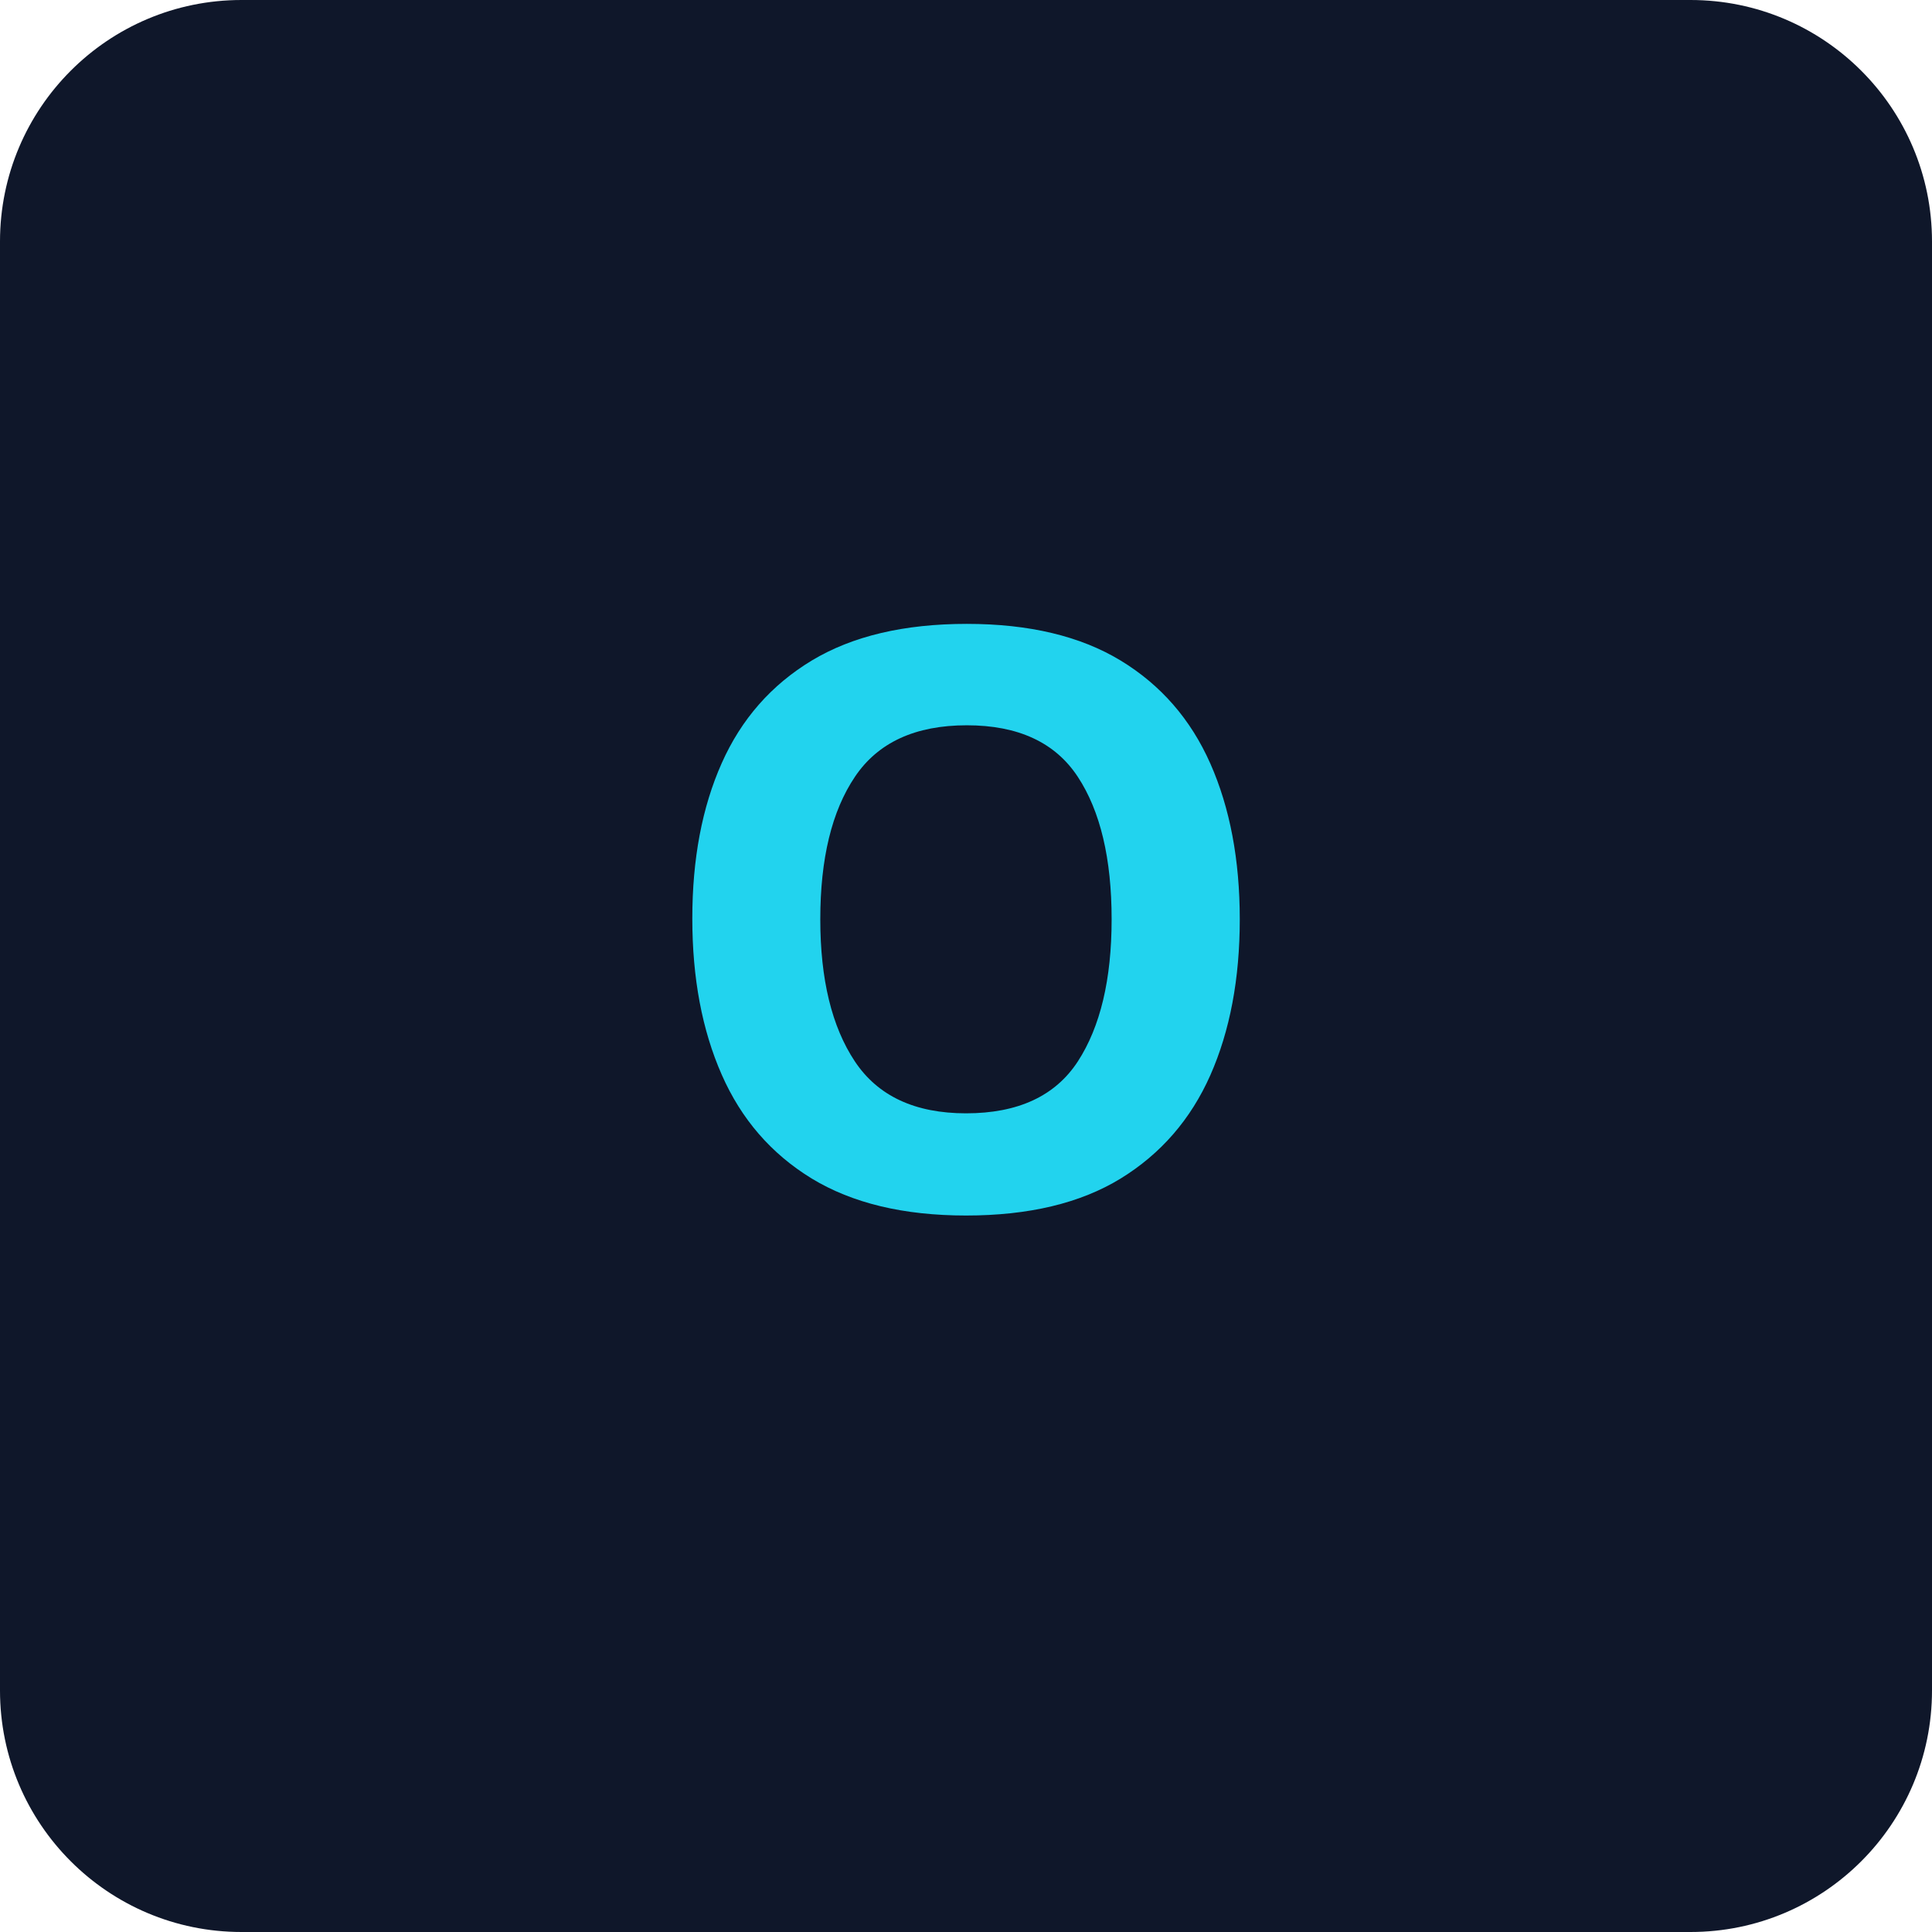
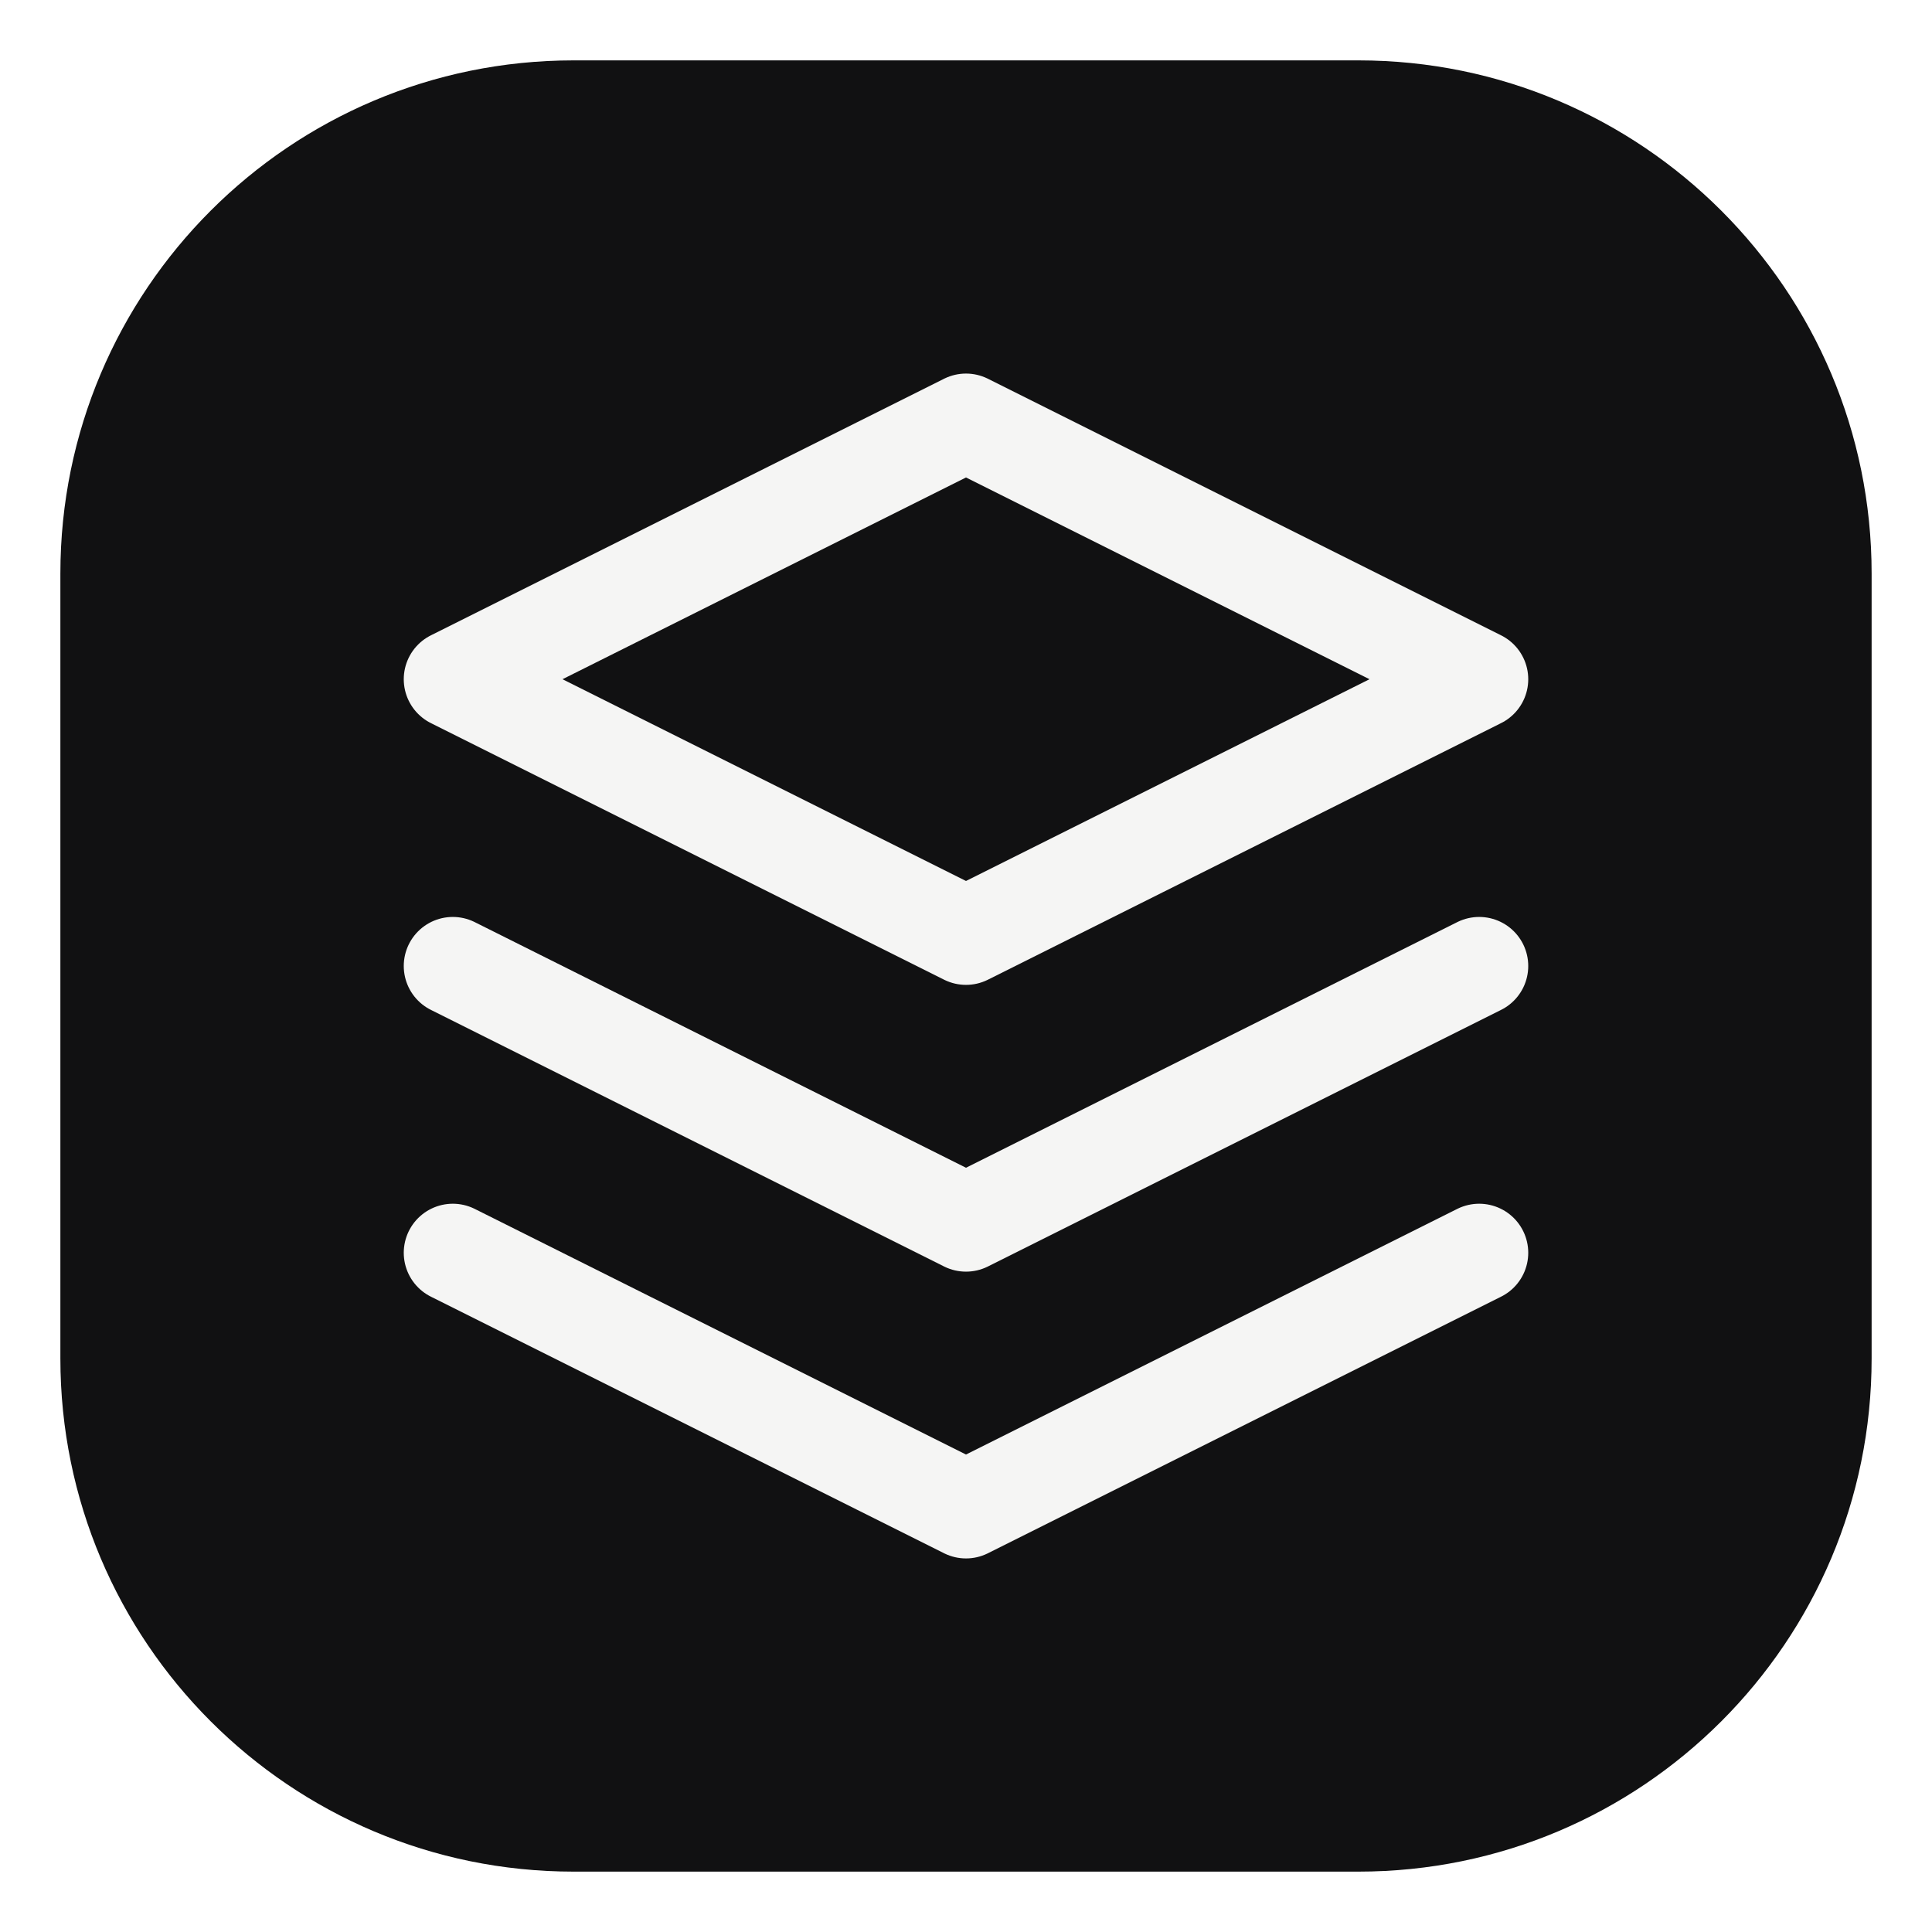
- <svg xmlns="http://www.w3.org/2000/svg" width="192" height="192" viewBox="0 0 192 192">
-   <rect width="192" height="192" rx="24" fill="#0f172a" />
-   <text x="96" y="120" text-anchor="middle" font-family="system-ui" font-size="80" font-weight="bold" fill="#22d3ee">O</text>
+ <svg xmlns="http://www.w3.org/2000/svg" width="1024" height="1024" viewBox="0 0 64 64">
+   <rect x="2" y="2" width="60" height="60" rx="17" fill="#111112" />
+   <g fill="none" stroke="#f5f5f4" stroke-width="3.25" stroke-linecap="round" stroke-linejoin="round">
+     <path d="M32 14 15 22.5 32 31l17-8.5L32 14Z" />
+     <path d="m15 32 17 8.5L49 32" />
+     <path d="m15 41.5 17 8.5 17-8.5" />
+   </g>
</svg>
